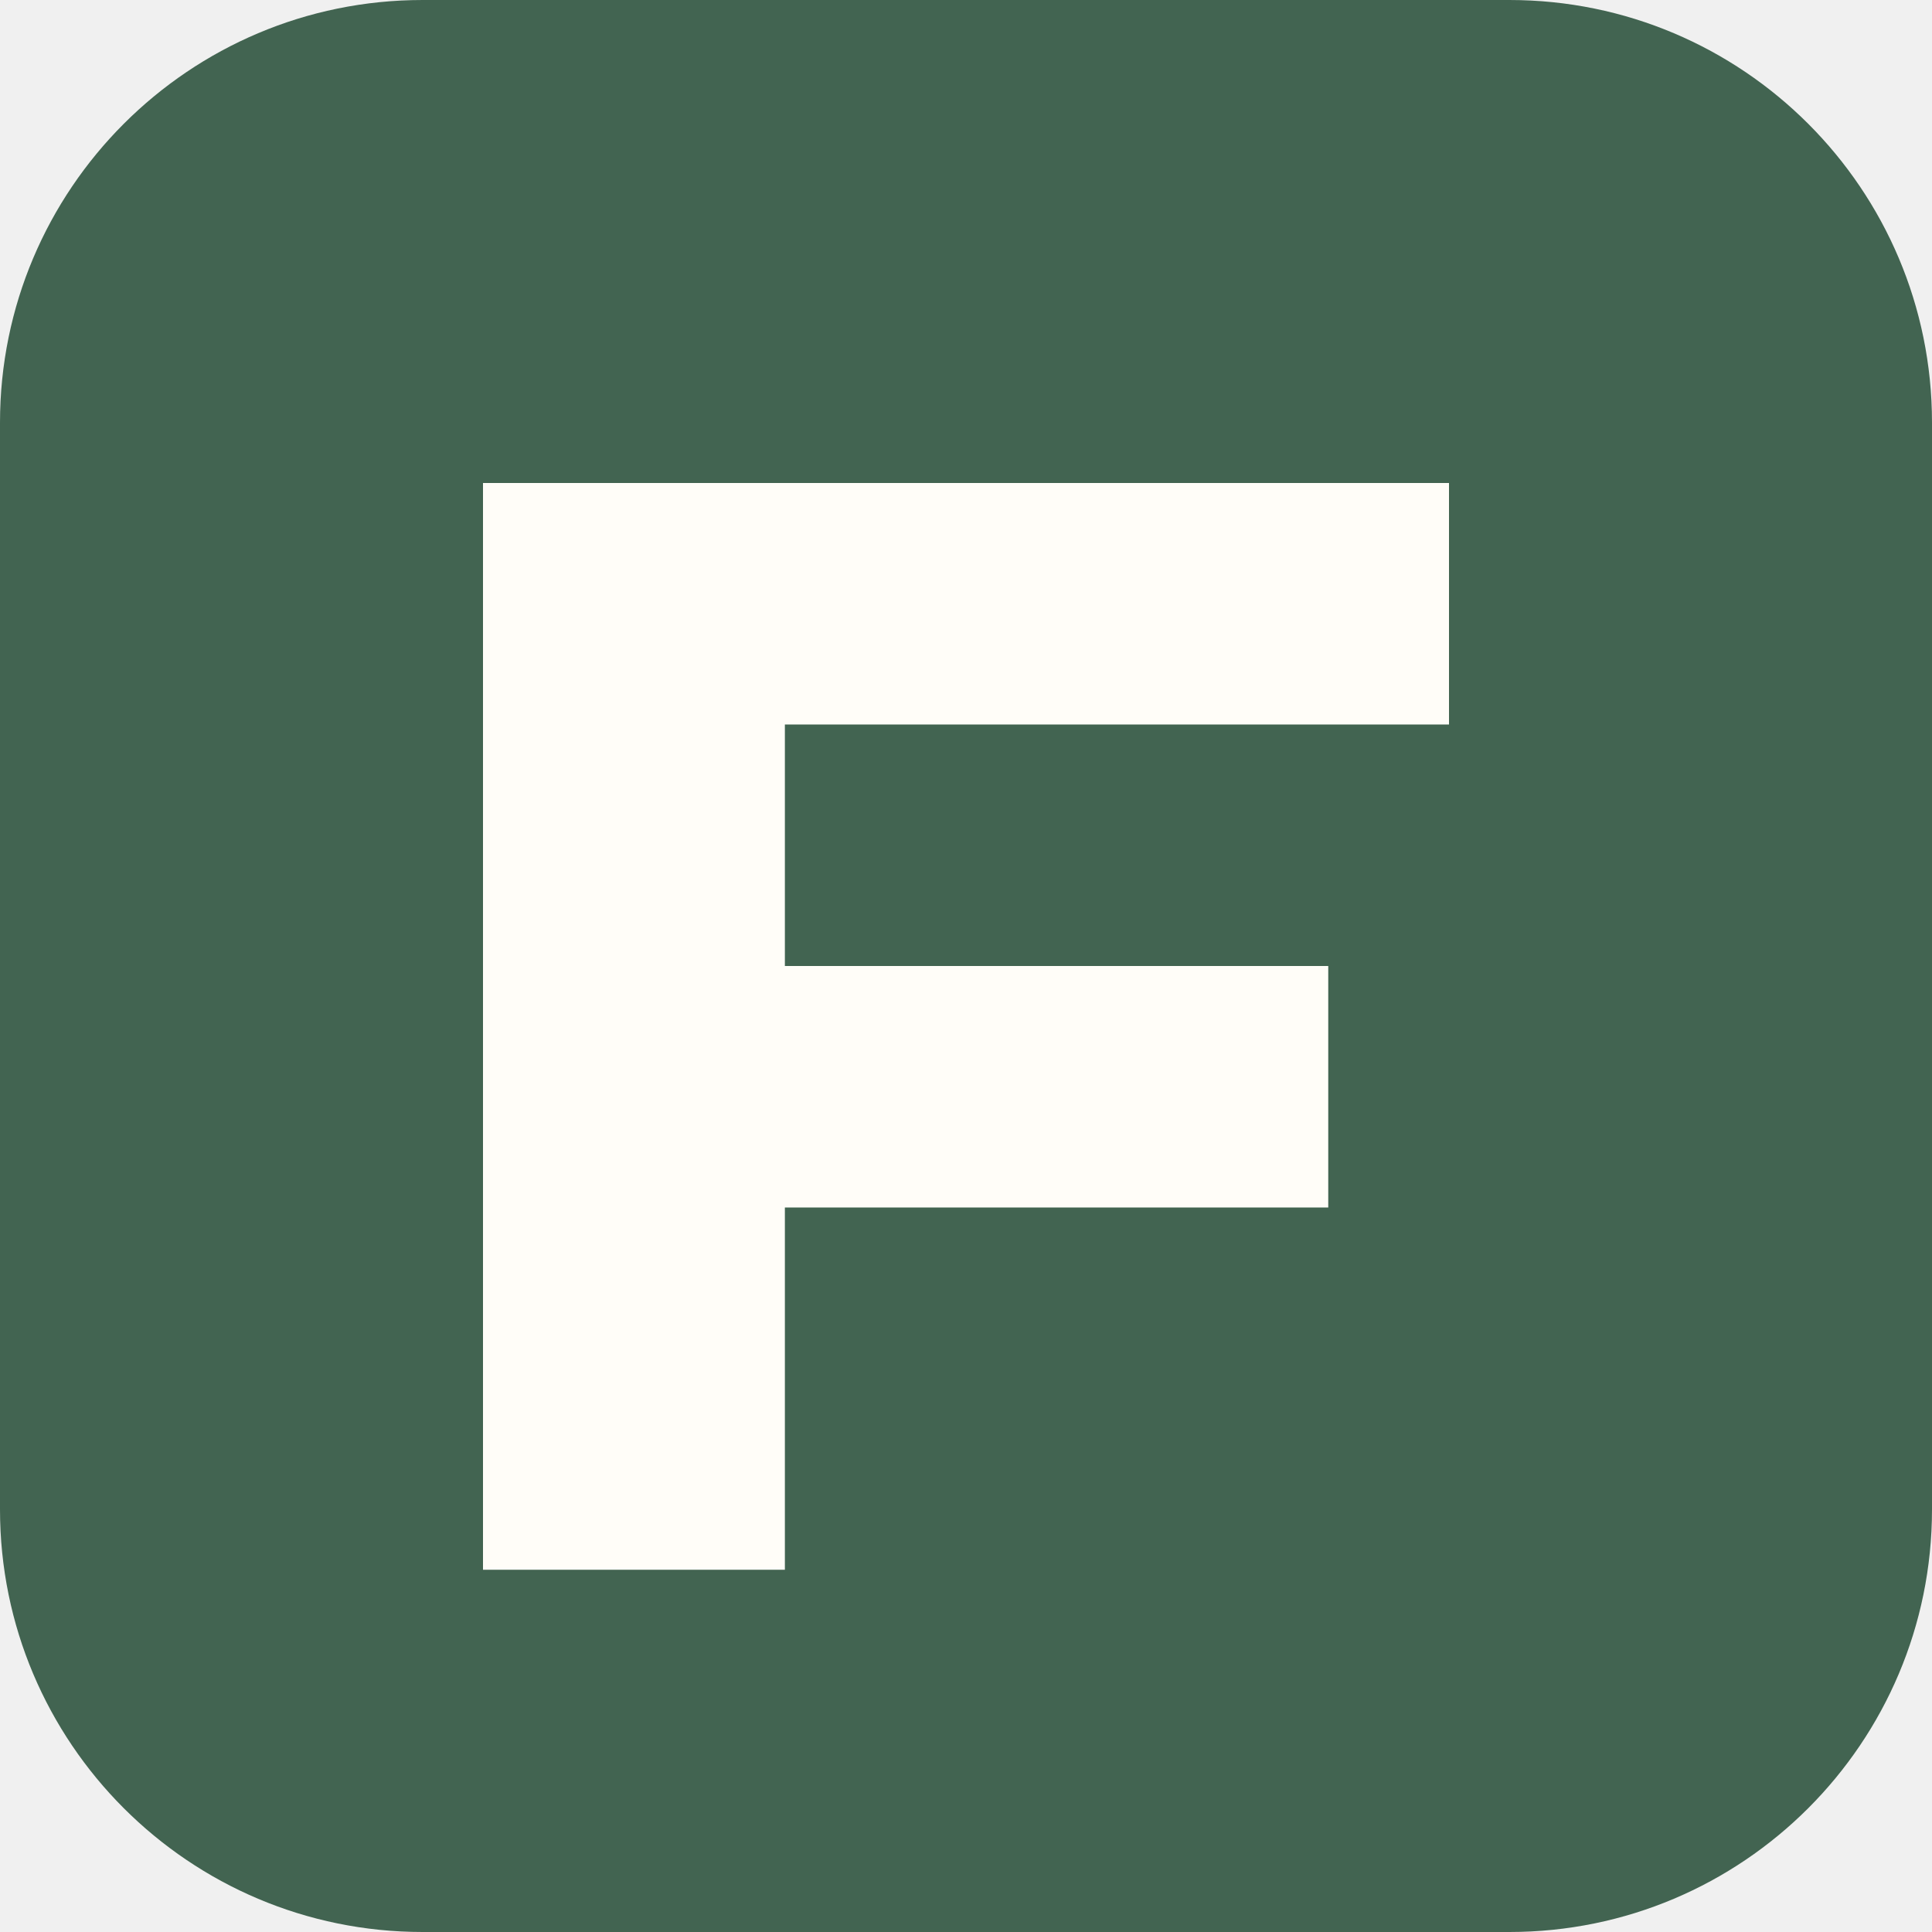
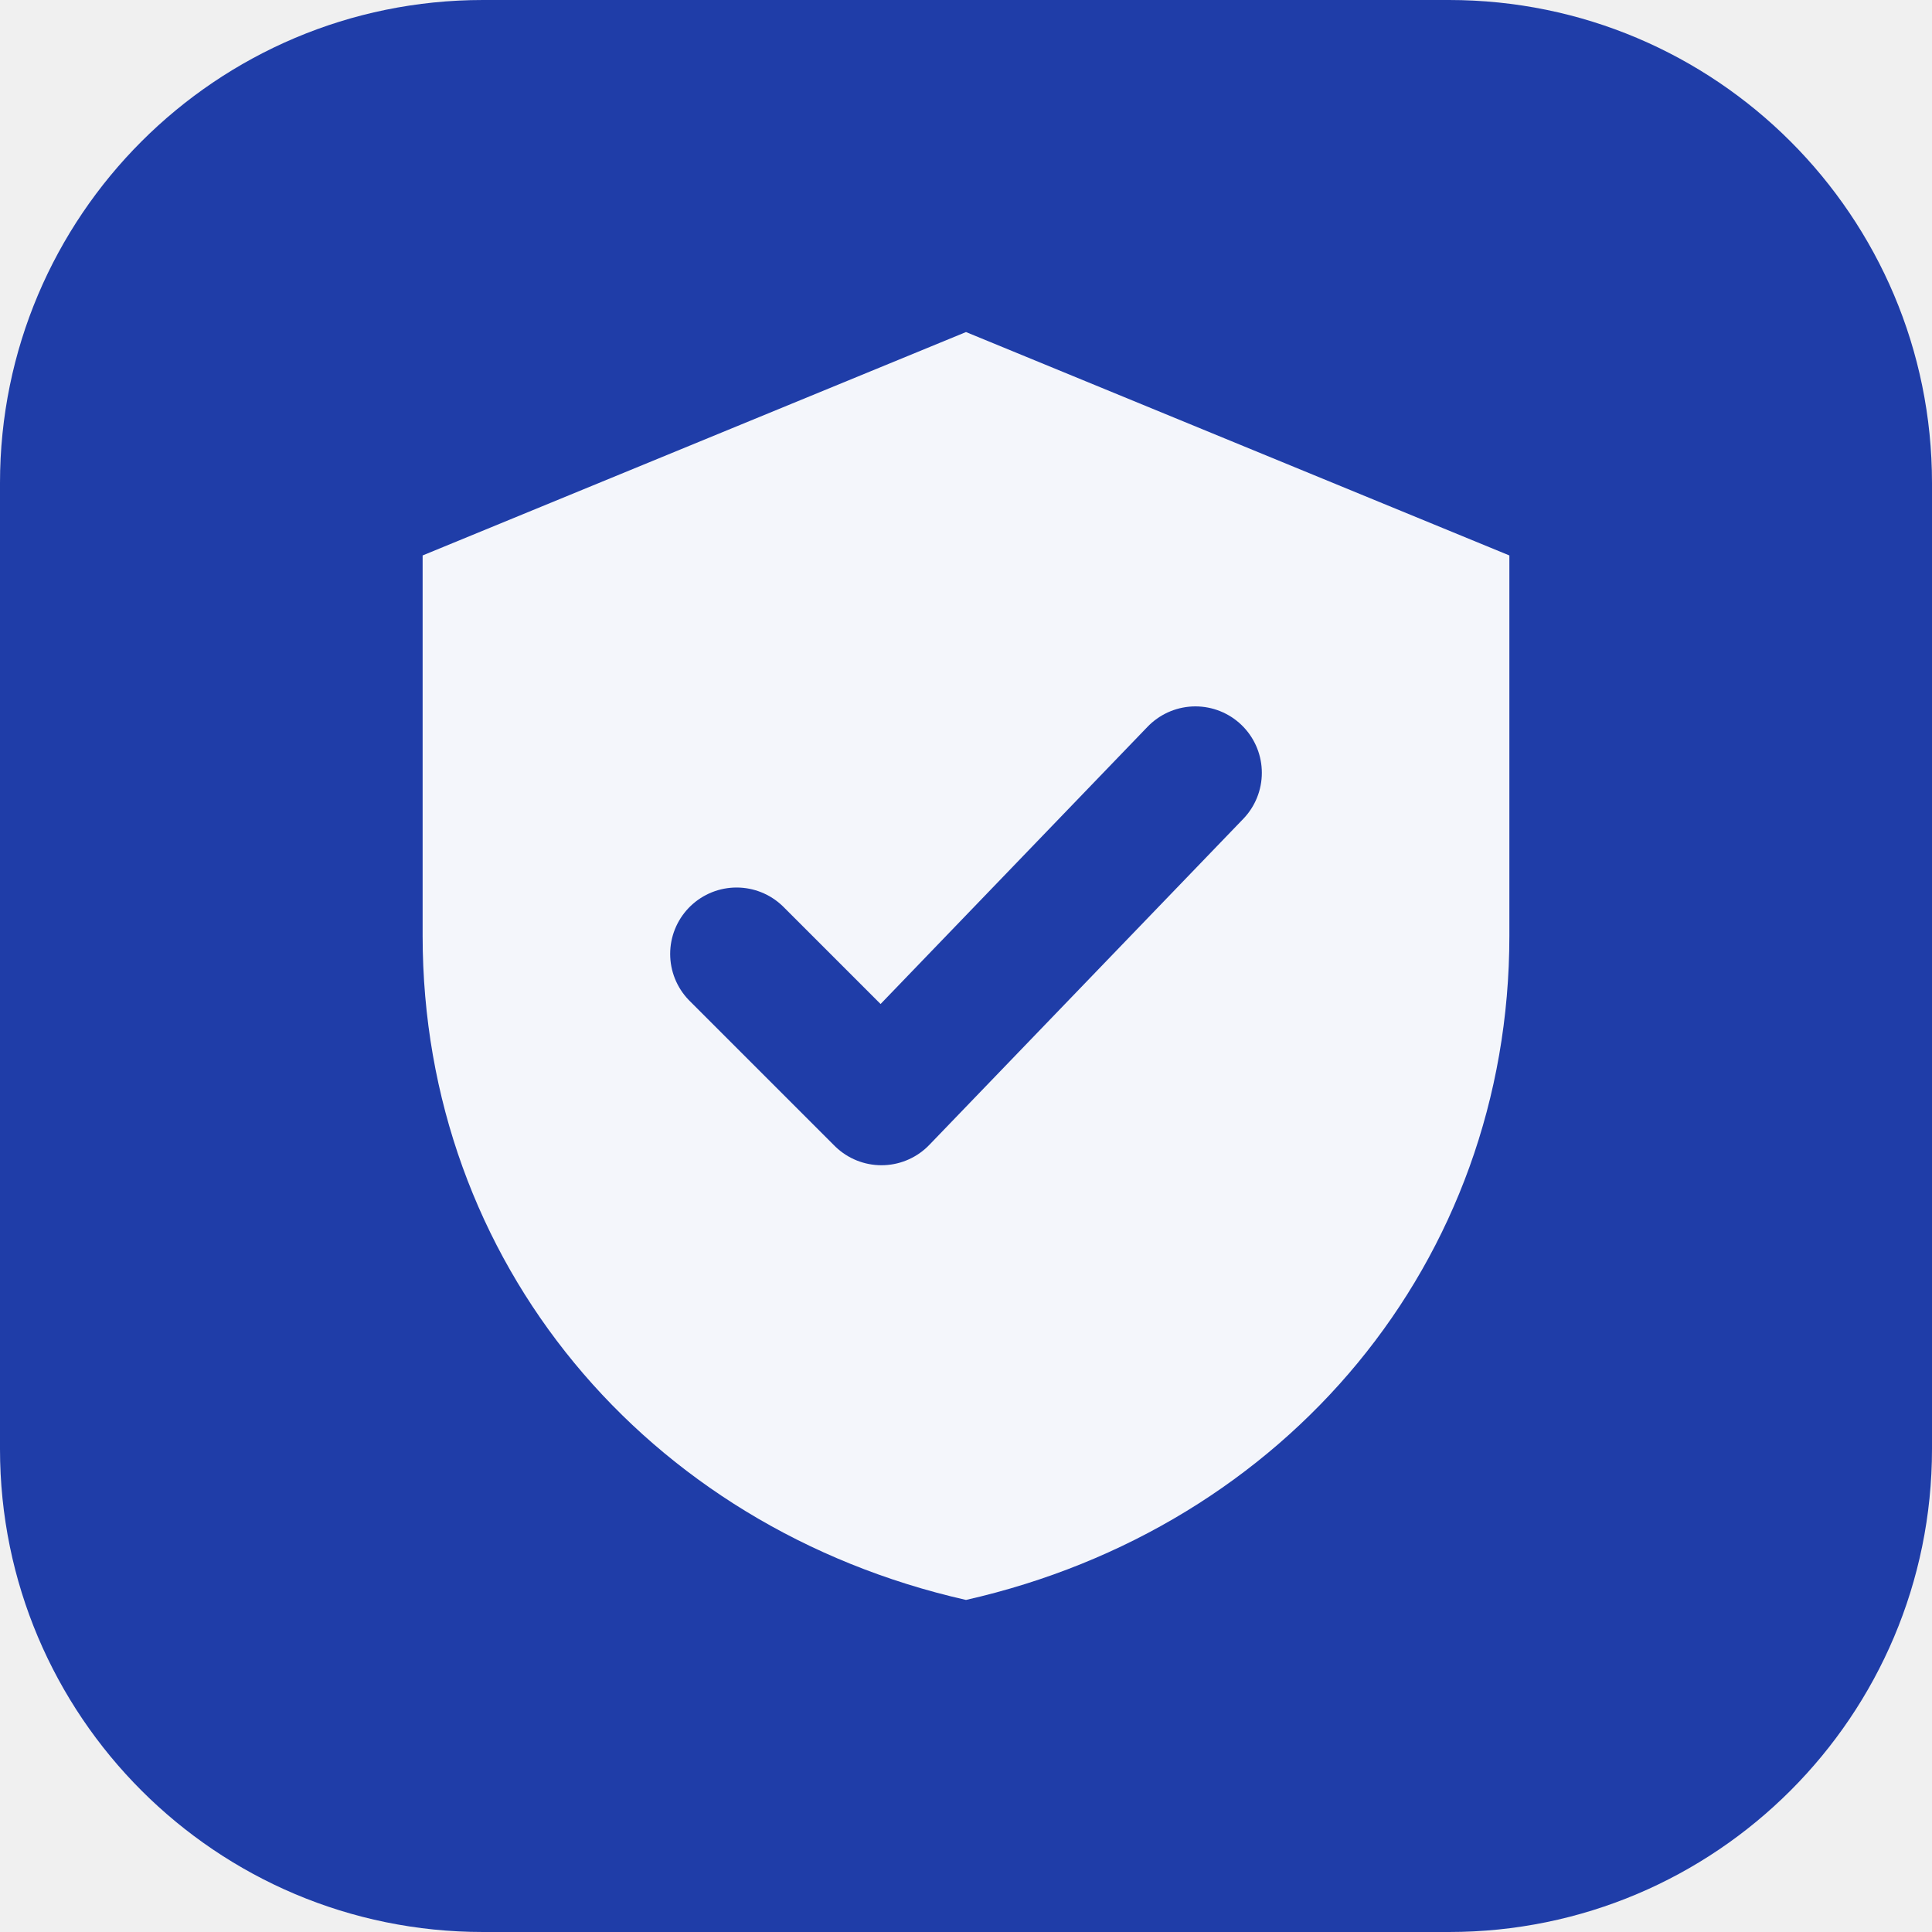
- <svg xmlns="http://www.w3.org/2000/svg" width="32" height="32" viewBox="0 0 32 32">
-   <rect width="32" height="32" rx="7" fill="#426451" />
-   <path d="M8 8h16v4H13v4h9v4h-9v6H8z" fill="#fffdf8" />
+ <svg xmlns="http://www.w3.org/2000/svg" width="32" height="32" viewBox="0 0 32 32" fill="none">
+   <rect width="32" height="32" rx="8" fill="#1F3DA8" />
+   <path d="M16 5.5L7 9.2v6.3c0 5.4 3.7 9.8 9 11 5.3-1.2 9-5.6 9-11V9.2L16 5.5z" fill="#FFFFFF" fill-opacity="0.95" />
+   <path d="M12.2 15.8l2.4 2.4 5.2-5.4" stroke="#1F3DA8" stroke-width="2.2" stroke-linecap="round" stroke-linejoin="round" />
</svg>
